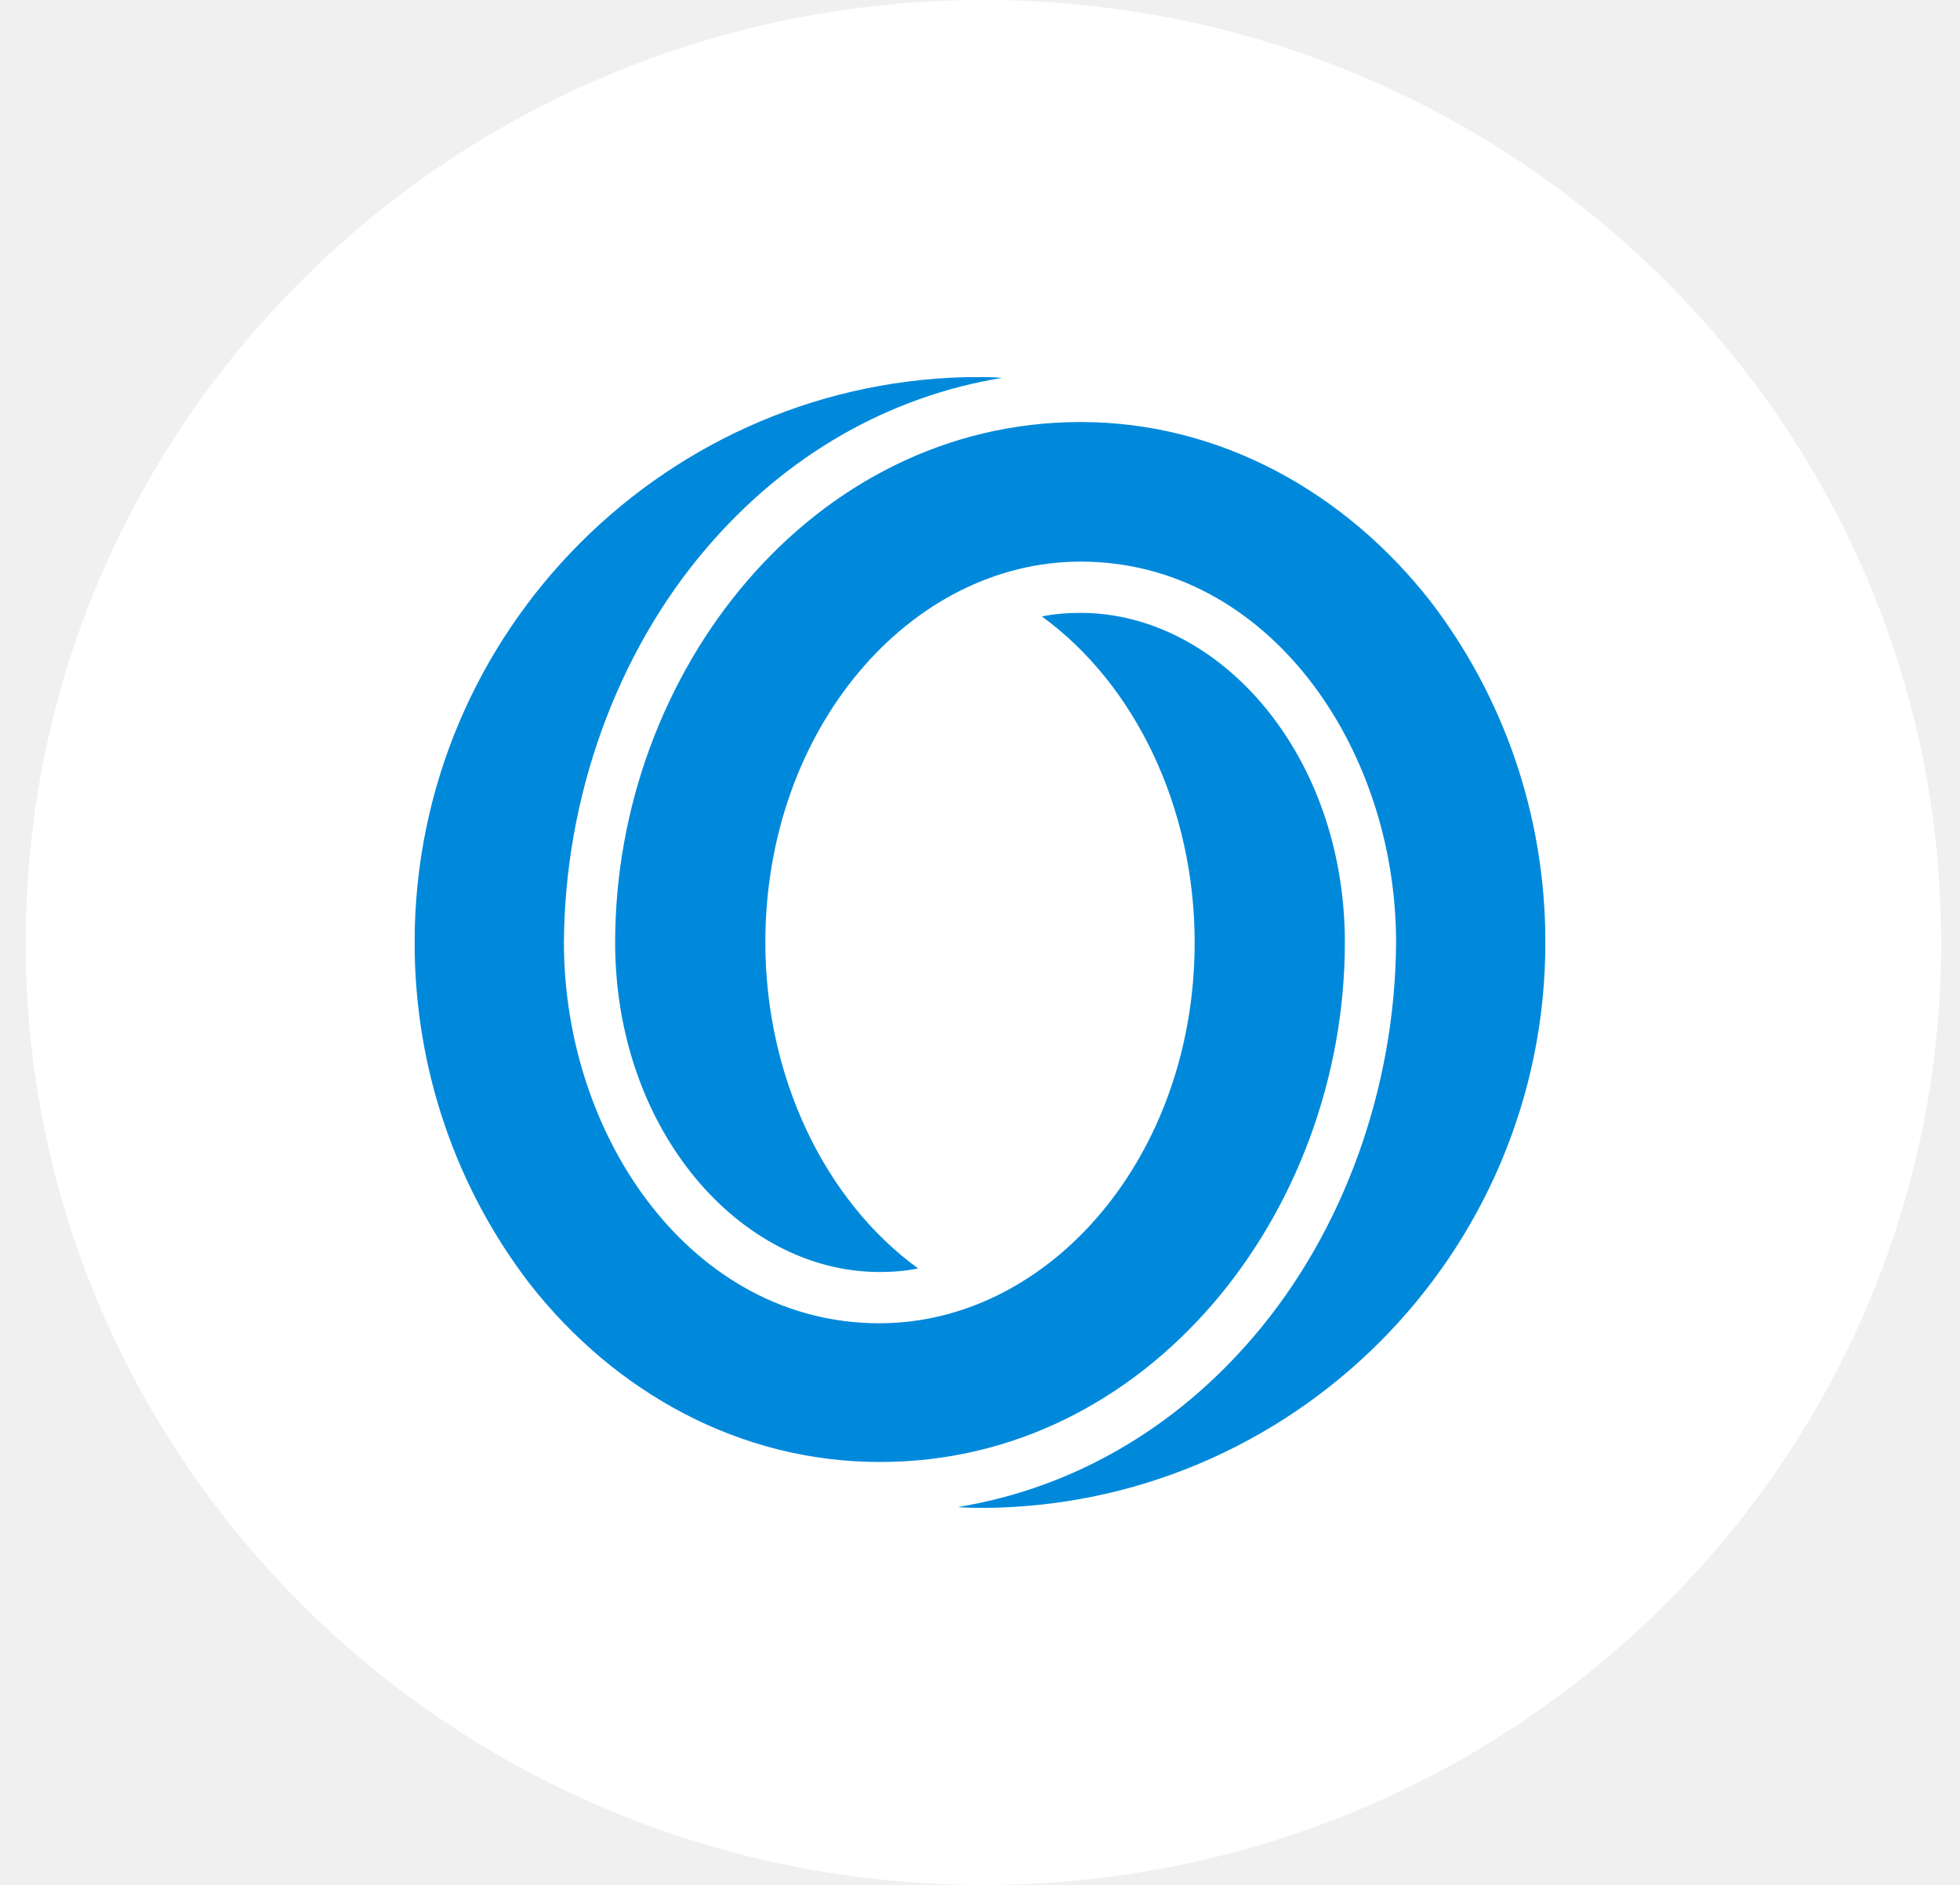
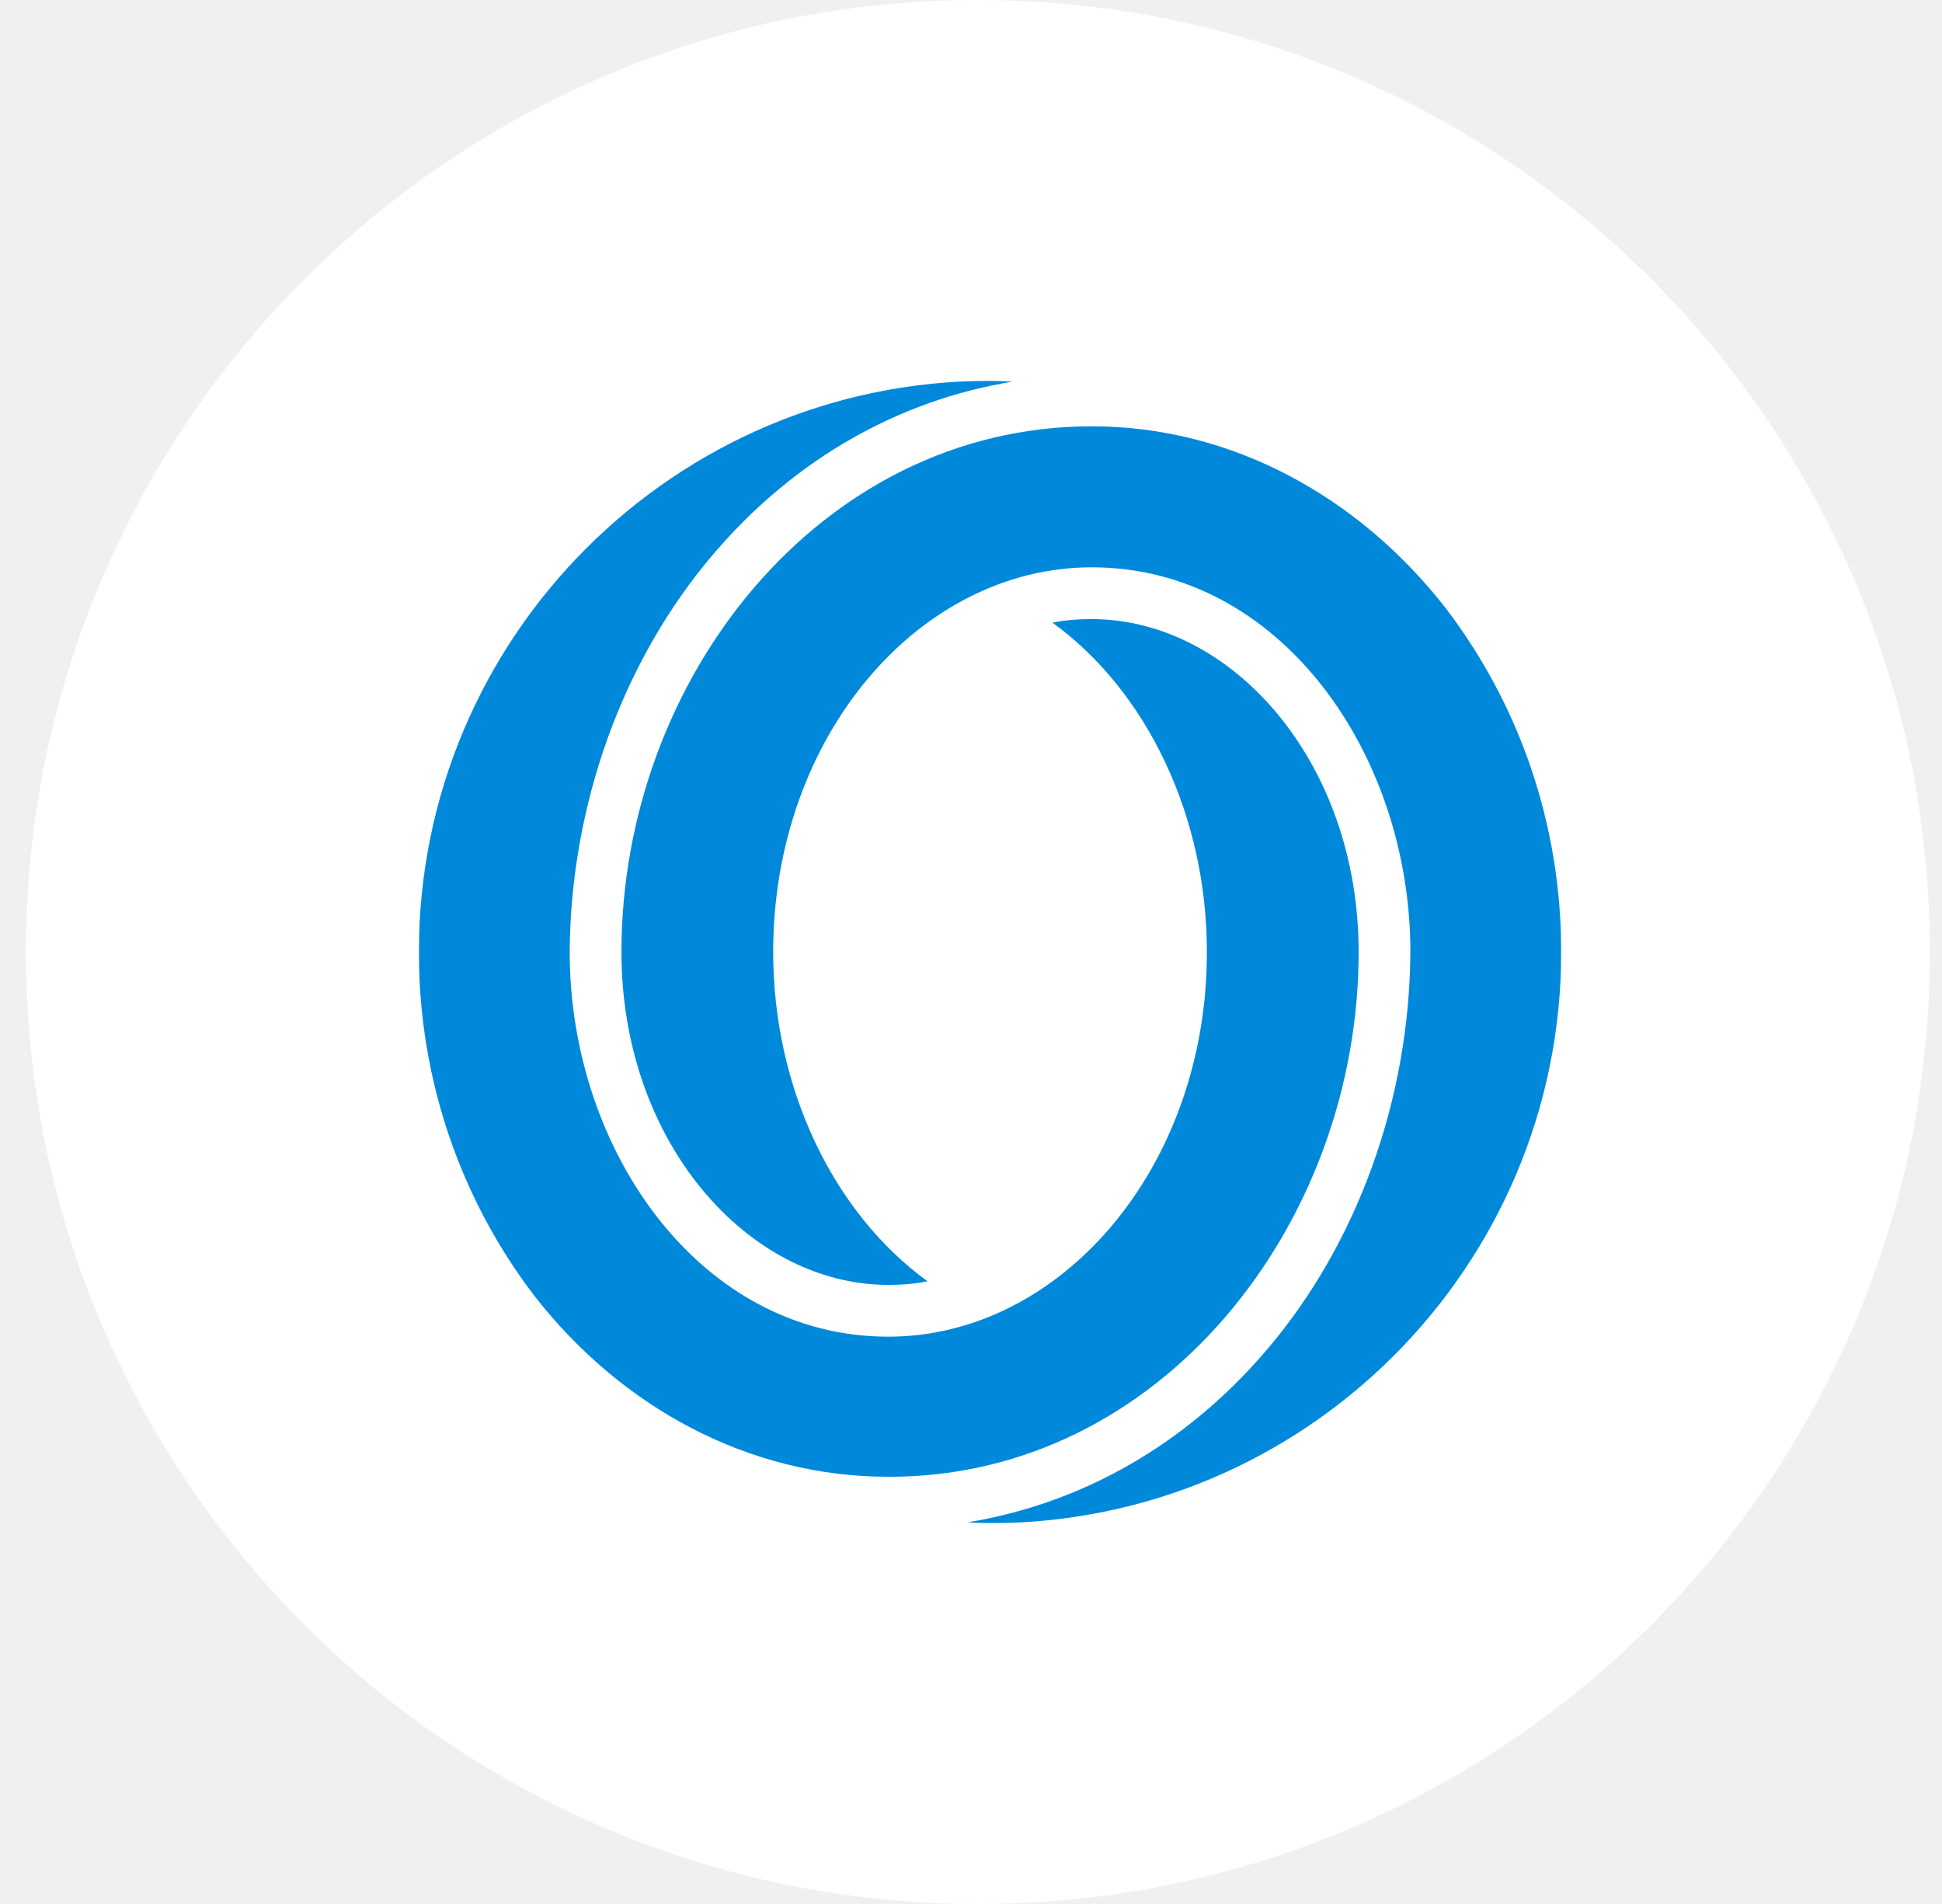
- <svg xmlns="http://www.w3.org/2000/svg" width="52" height="50" viewBox="0 0 52 50" fill="none">
-   <ellipse cx="26.091" cy="25" rx="25.409" ry="25" fill="white" />
-   <mask id="mask0_201_58" style="mask-type:luminance" maskUnits="userSpaceOnUse" x="11" y="10" width="30" height="30">
+ <svg xmlns="http://www.w3.org/2000/svg" width="51" height="50" viewBox="0 0 51 50" fill="none">
+   <ellipse cx="25.682" cy="25" rx="25" ry="25" fill="white" />
+   <mask id="mask0_62_82" style="mask-type:luminance" maskUnits="userSpaceOnUse" x="11" y="10" width="30" height="30">
    <path d="M41 10H11V40H41V10Z" fill="white" />
  </mask>
-   <g mask="url(#mask0_201_58)">
+   <g mask="url(#mask0_62_82)">
    <path fill-rule="evenodd" clip-rule="evenodd" d="M37.953 15.953C35.68 13.047 32.352 11.195 28.672 11.195C21.547 11.195 16.32 17.828 16.32 25C16.32 29.992 19.648 33.742 23.328 33.742C23.68 33.742 24.008 33.719 24.359 33.648C21.875 31.844 20.305 28.562 20.305 25C20.305 19.328 24.148 14.898 28.672 14.898C33.617 14.898 37.039 19.797 37.039 25C37.016 28.844 35.656 32.664 33.242 35.477C31.133 37.938 28.414 39.484 25.414 39.977C25.414 39.977 25.672 40 26 40C34.273 40 41 33.273 41 25C41 21.602 39.875 18.461 37.953 15.953ZM35.68 25C35.68 20.008 32.352 16.258 28.672 16.258C28.32 16.258 27.992 16.281 27.641 16.352C30.125 18.156 31.695 21.438 31.695 25C31.695 30.672 27.852 35.102 23.328 35.102C18.383 35.102 14.961 30.203 14.961 25C14.984 21.156 16.344 17.336 18.758 14.523C20.867 12.062 23.586 10.516 26.586 10.023C26.586 10.023 26.328 10 26 10C17.727 10 11 16.727 11 25C11 28.398 12.125 31.539 14.047 34.047C16.32 36.953 19.648 38.781 23.328 38.781C30.453 38.805 35.68 32.172 35.68 25Z" fill="#0089DB" />
  </g>
</svg>
